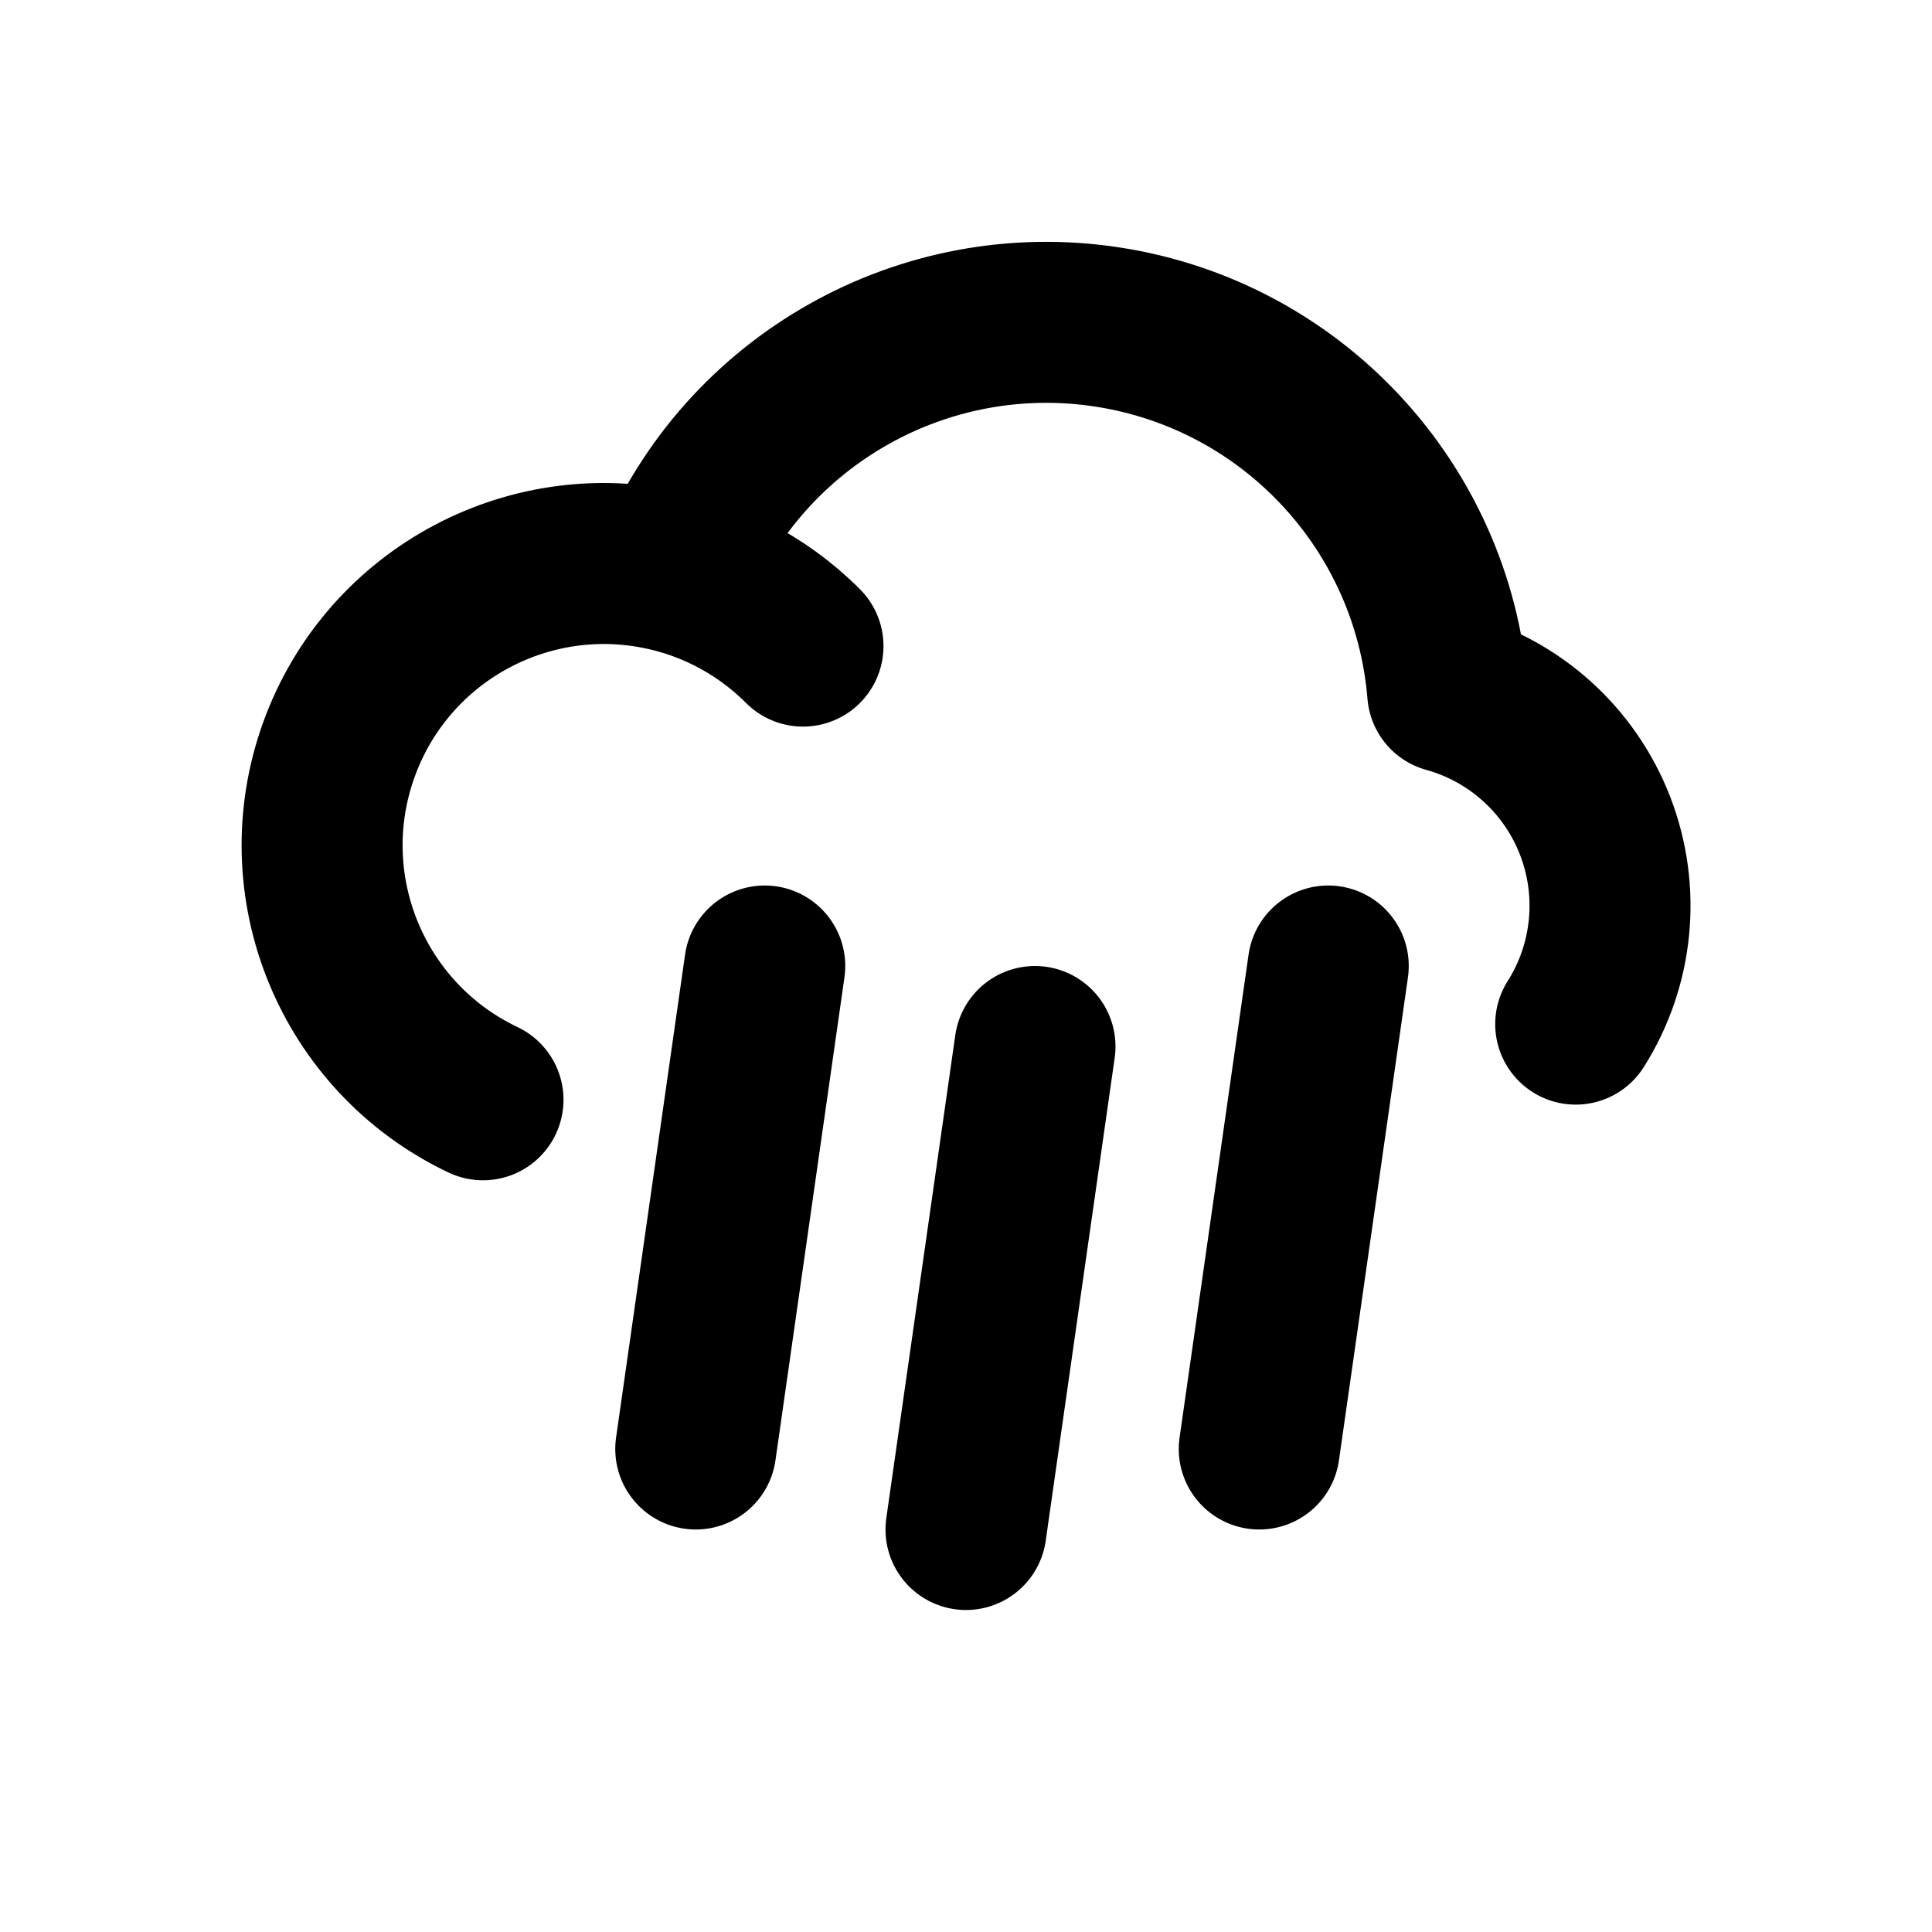
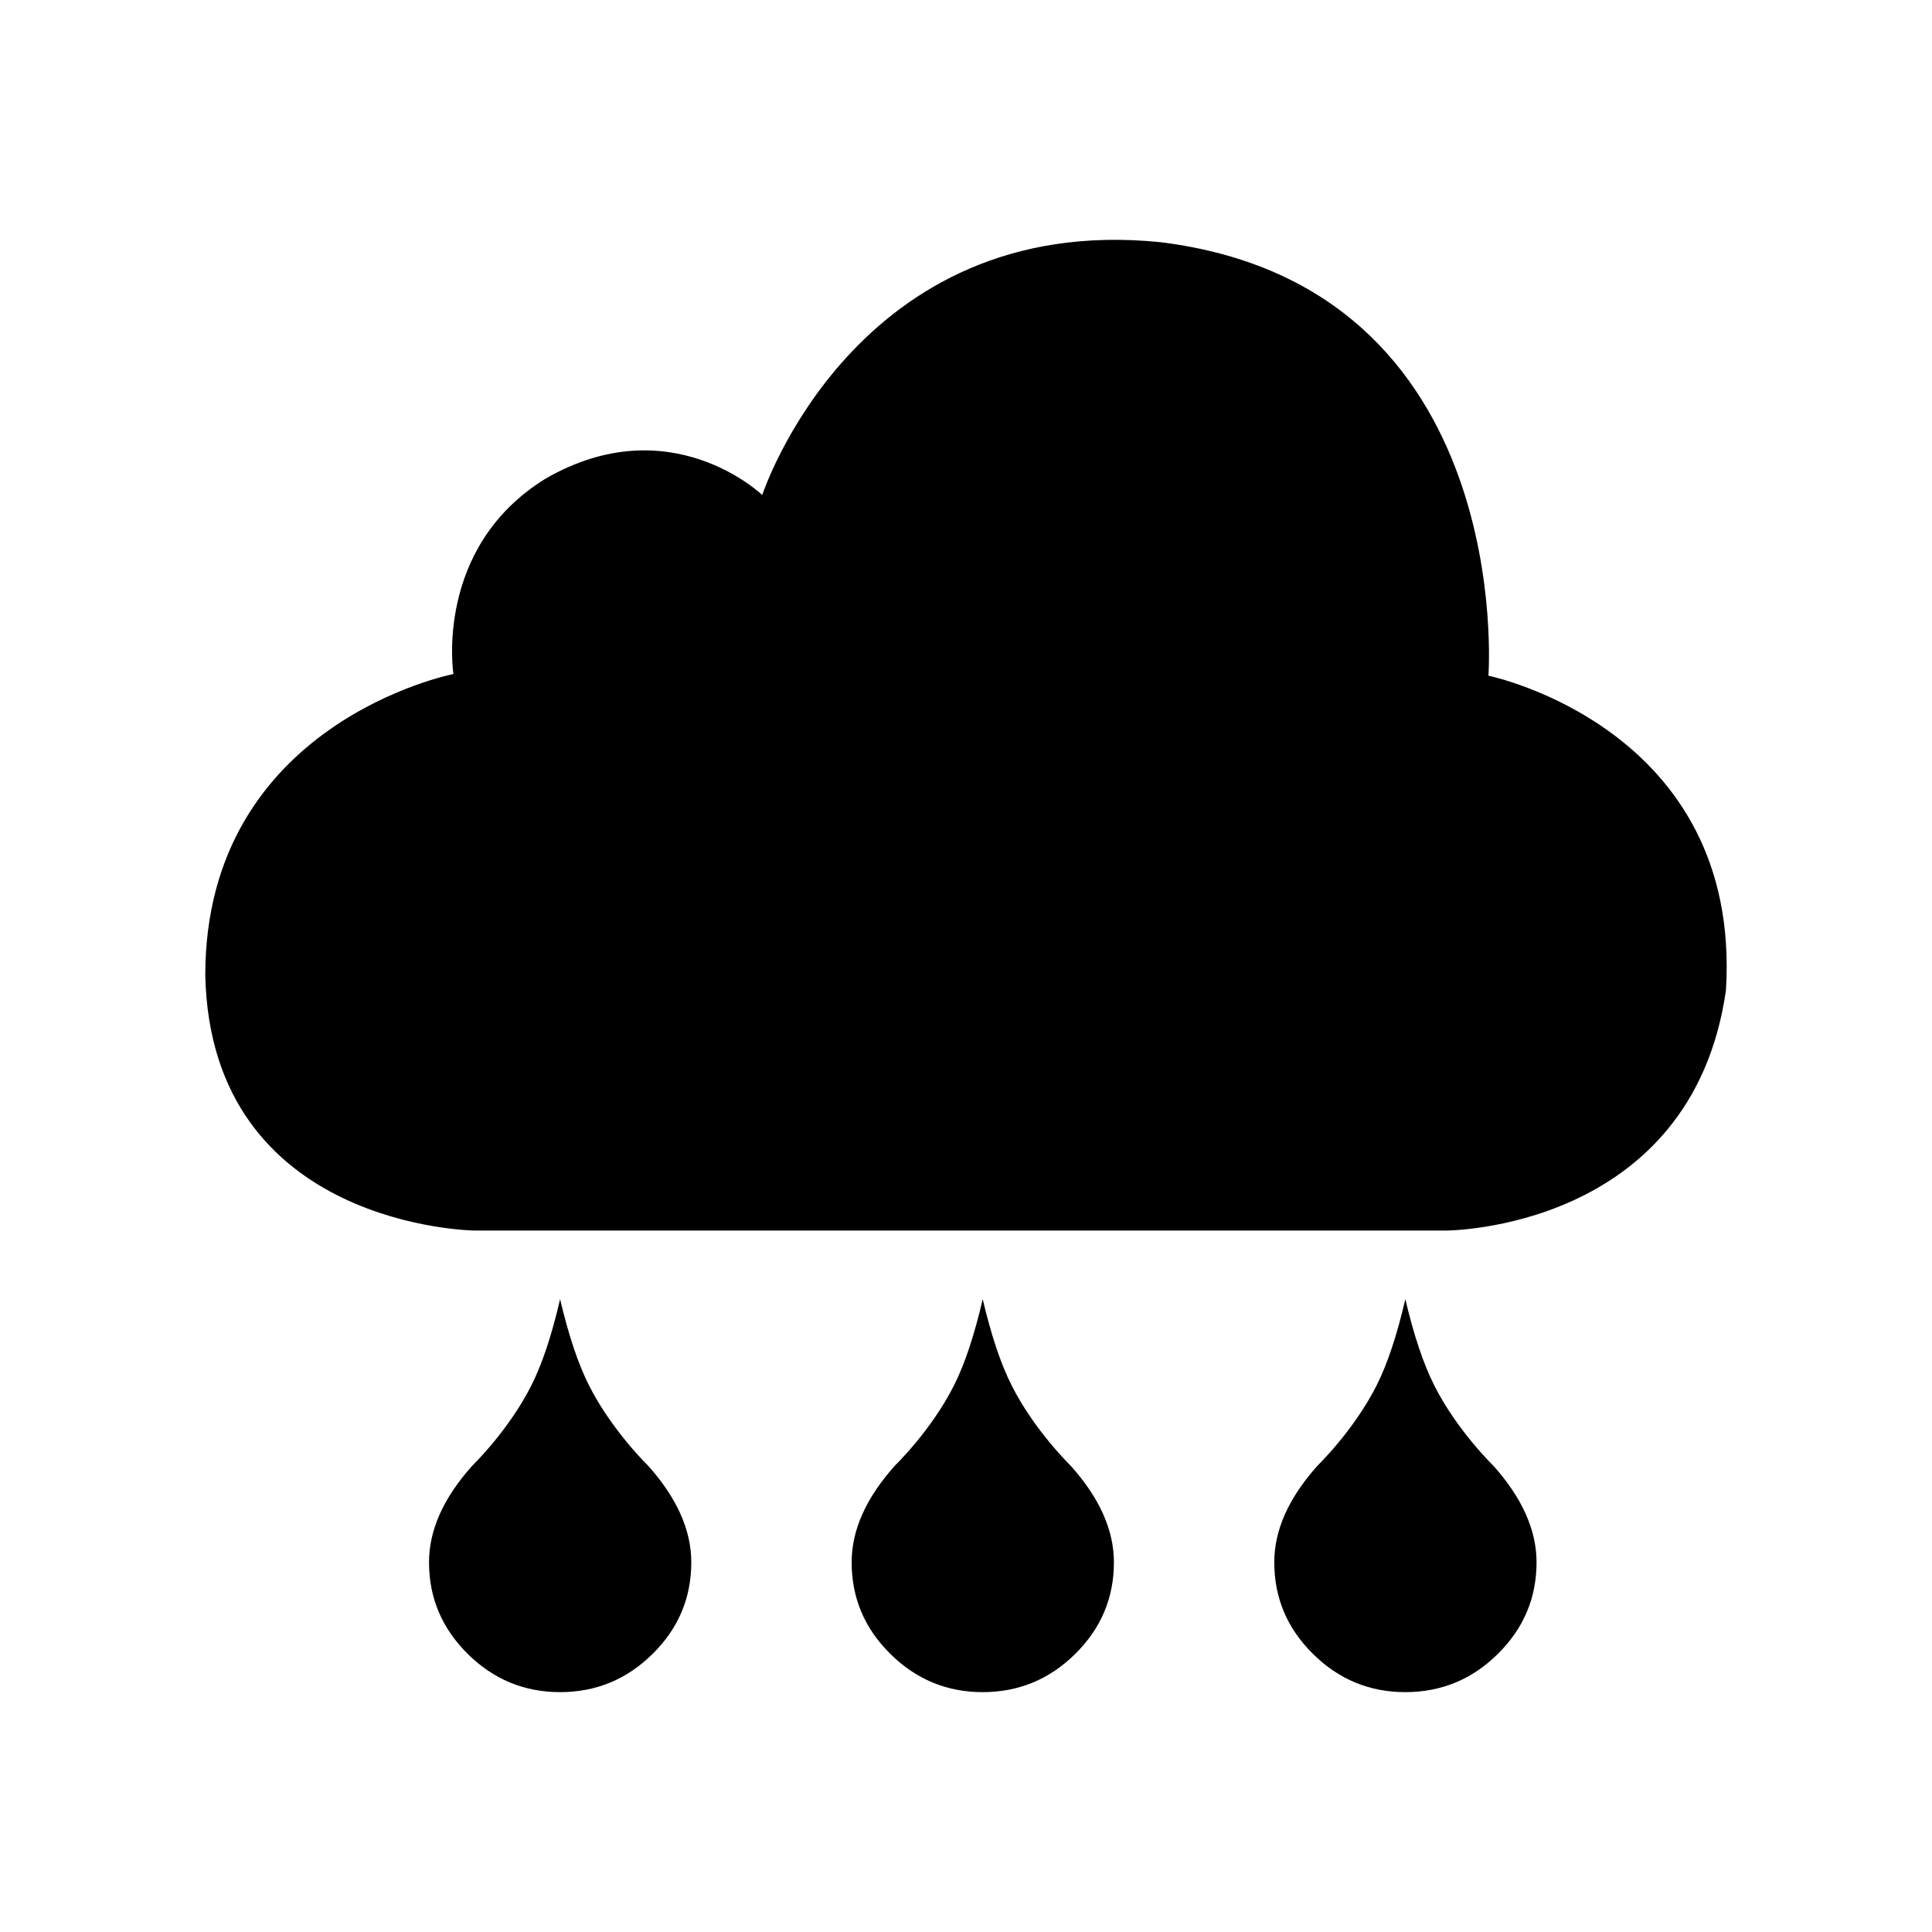
- <svg xmlns="http://www.w3.org/2000/svg" width="800px" height="800px" viewBox="0 0 24 24" fill="none">
-   <path stroke="#000000" stroke-linecap="round" stroke-linejoin="round" stroke-width="2" d="M12.857 13L12 19m-2.5-7l-.857 6m7.857-6l-.857 6M8 7.036a3.484 3.484 0 011.975.99M6 13.662A3.5 3.5 0 018.37 7.11a5.002 5.002 0 019.614 1.49 2.751 2.751 0 011.59 4.122" />
+ <svg xmlns="http://www.w3.org/2000/svg" fill="#000000" width="800px" height="800px" viewBox="0 0 32 32" version="1.1">
+   <path d="M24.653 11.192c0 0 0.479-6.444-5.426-7.18-5.062-0.517-6.602 4.187-6.602 4.187s-1.523-1.466-3.592-0.269c-1.851 1.143-1.523 3.234-1.523 3.234s-4.11 0.8-4.11 4.99c0.092 4.186 4.464 4.228 4.464 4.228h16.082c0 0 4.068 0.004 4.641-3.977 0.271-4.354-3.934-5.213-3.934-5.213zM9.756 22.947c-0.179-0.354-0.339-0.831-0.479-1.429-0.138 0.598-0.297 1.074-0.476 1.429-0.376 0.747-0.977 1.328-0.977 1.328-0.479 0.533-0.718 1.067-0.718 1.601 0 0.59 0.214 1.095 0.641 1.518 0.427 0.422 0.937 0.633 1.529 0.633 0.596 0 1.106-0.211 1.533-0.633 0.428-0.423 0.641-0.928 0.641-1.518 0-0.533-0.239-1.067-0.717-1.601 0 0-0.6-0.581-0.977-1.328zM16.756 22.947c-0.179-0.354-0.339-0.831-0.479-1.429-0.139 0.598-0.297 1.074-0.476 1.429-0.376 0.747-0.978 1.328-0.978 1.328-0.478 0.533-0.717 1.067-0.717 1.601 0 0.59 0.213 1.095 0.641 1.518 0.426 0.422 0.936 0.633 1.529 0.633 0.596 0 1.106-0.211 1.533-0.633 0.428-0.423 0.641-0.928 0.641-1.518 0-0.533-0.239-1.067-0.718-1.601 0 0-0.6-0.581-0.976-1.328zM23.756 22.947c-0.179-0.354-0.339-0.831-0.479-1.429-0.139 0.598-0.297 1.074-0.476 1.429-0.377 0.747-0.978 1.328-0.978 1.328-0.478 0.533-0.717 1.067-0.717 1.601 0 0.59 0.213 1.095 0.641 1.518 0.426 0.422 0.936 0.633 1.529 0.633 0.596 0 1.106-0.211 1.533-0.633 0.428-0.423 0.641-0.928 0.641-1.518 0-0.533-0.239-1.067-0.717-1.601 0 0-0.601-0.581-0.977-1.328z" />
</svg>
